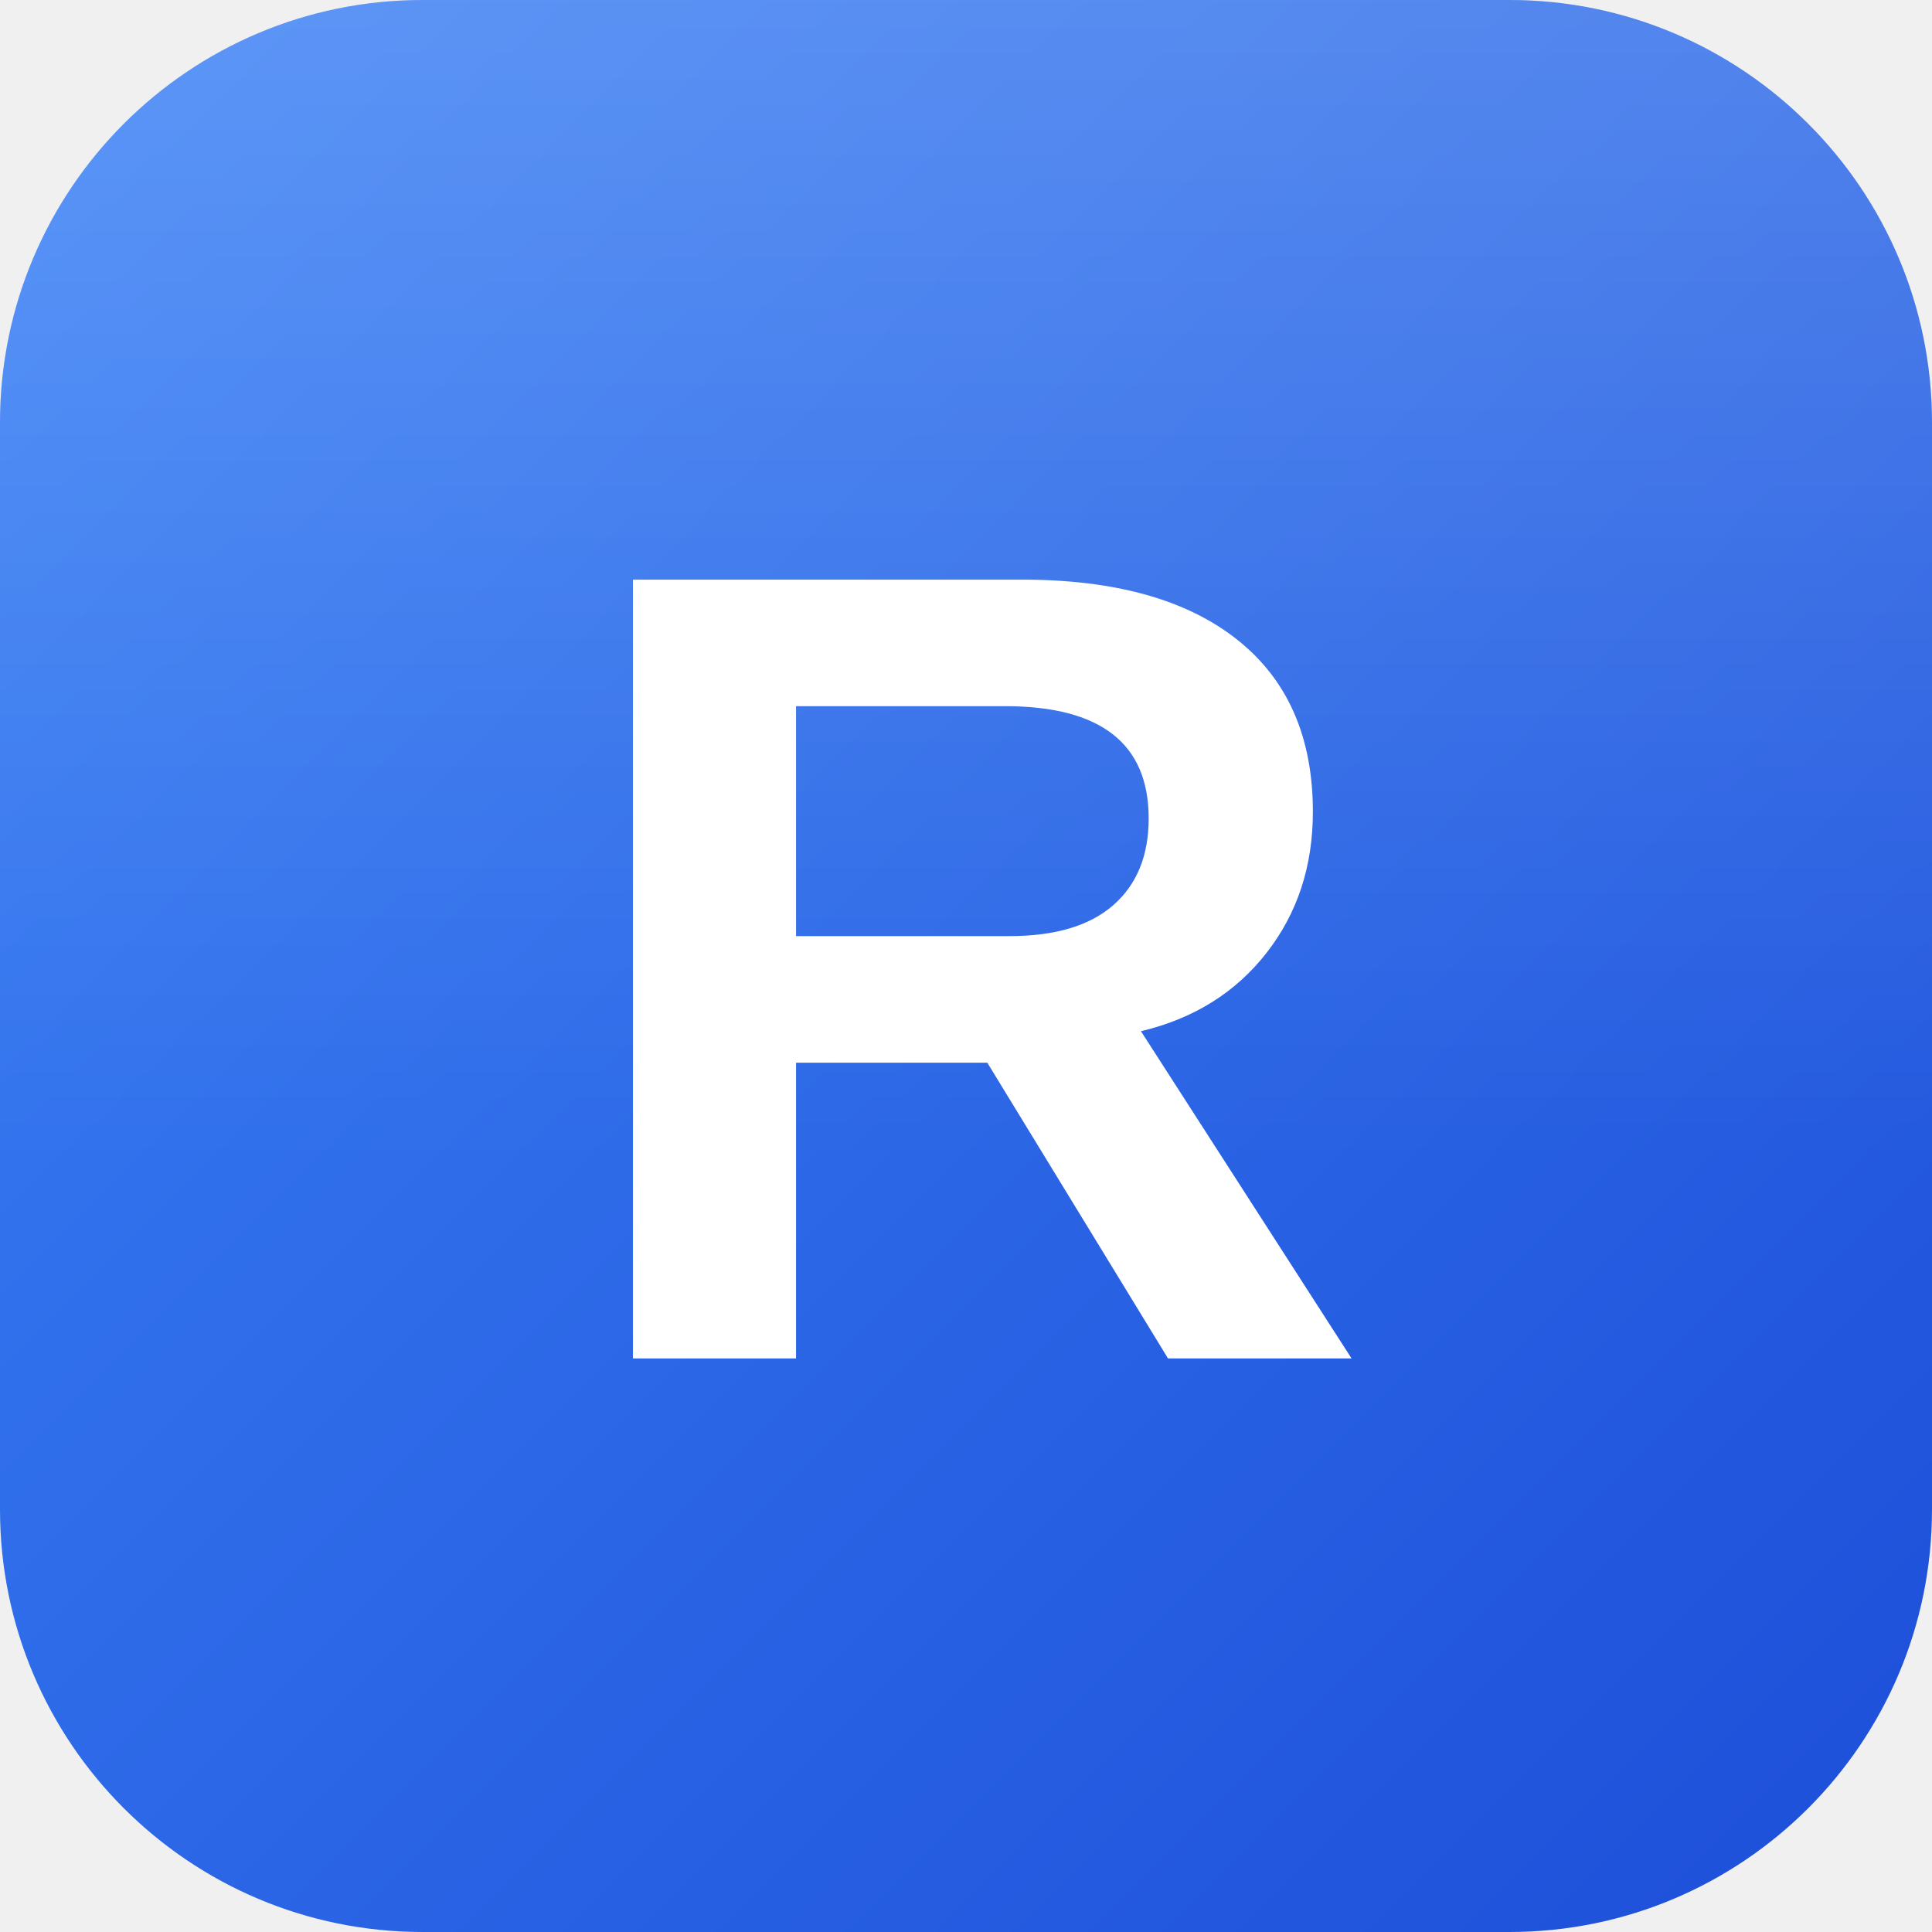
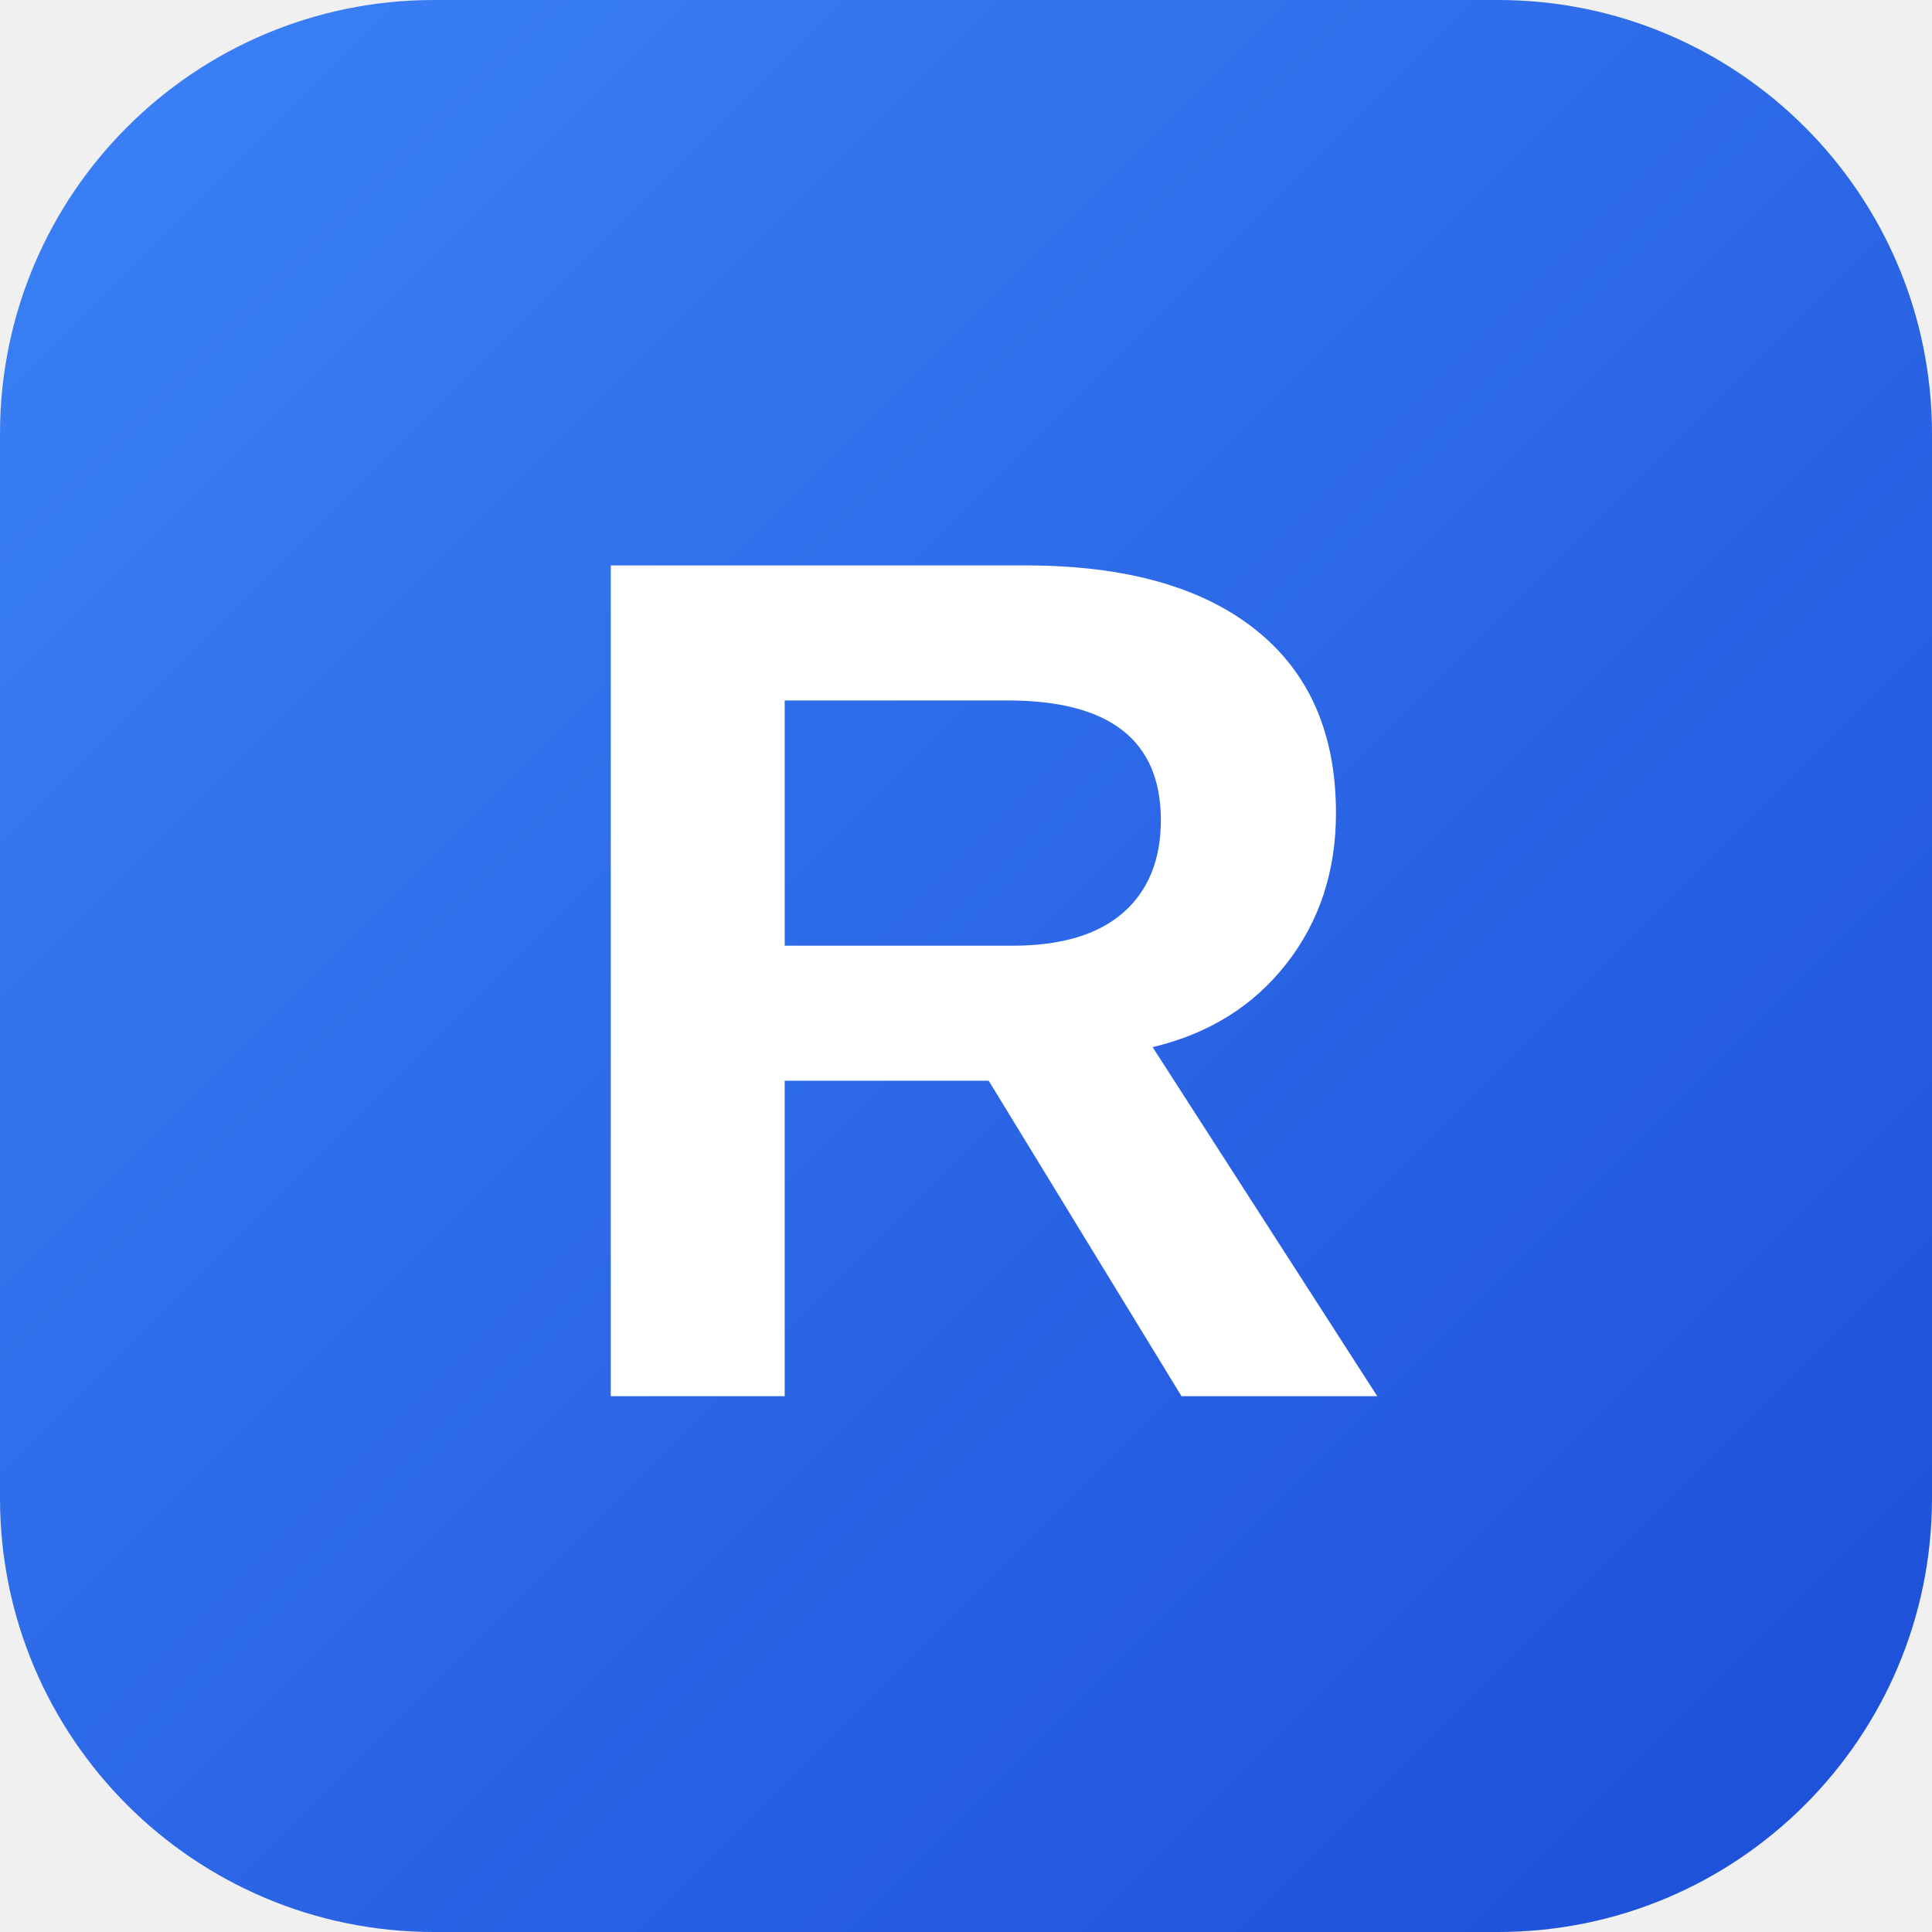
<svg xmlns="http://www.w3.org/2000/svg" viewBox="0 0 512 512">
  <defs>
-     <linearGradient id="g" x1="0%" y1="0%" x2="100%" y2="100%">
-       <stop offset="0%" style="stop-color:#3b82f6" />
-       <stop offset="100%" style="stop-color:#1d4ed8" />
-     </linearGradient>
-     <linearGradient id="shine" x1="0%" y1="0%" x2="0%" y2="60%">
-       <stop offset="0%" style="stop-color:rgba(255,255,255,0.18)" />
-       <stop offset="100%" style="stop-color:rgba(255,255,255,0)" />
+     <linearGradient id="bg" x1="0" y1="0" x2="1" y2="1">
+       <stop offset="0%" stop-color="#3b82f6" />
+       <stop offset="100%" stop-color="#1d4ed8" />
    </linearGradient>
  </defs>
-   <rect width="512" height="512" rx="112" fill="url(#g)" />
-   <rect width="512" height="512" rx="112" fill="url(#shine)" />
-   <text x="256" y="360" font-family="'Segoe UI', -apple-system, Arial, sans-serif" font-size="300" font-weight="900" text-anchor="middle" fill="white" letter-spacing="-10">R</text>
+   <rect width="512" height="512" rx="115" fill="url(#bg)" />
+   <text x="256" y="370" font-family="Arial Black, Arial, sans-serif" font-size="320" font-weight="900" text-anchor="middle" fill="white">R</text>
</svg>
